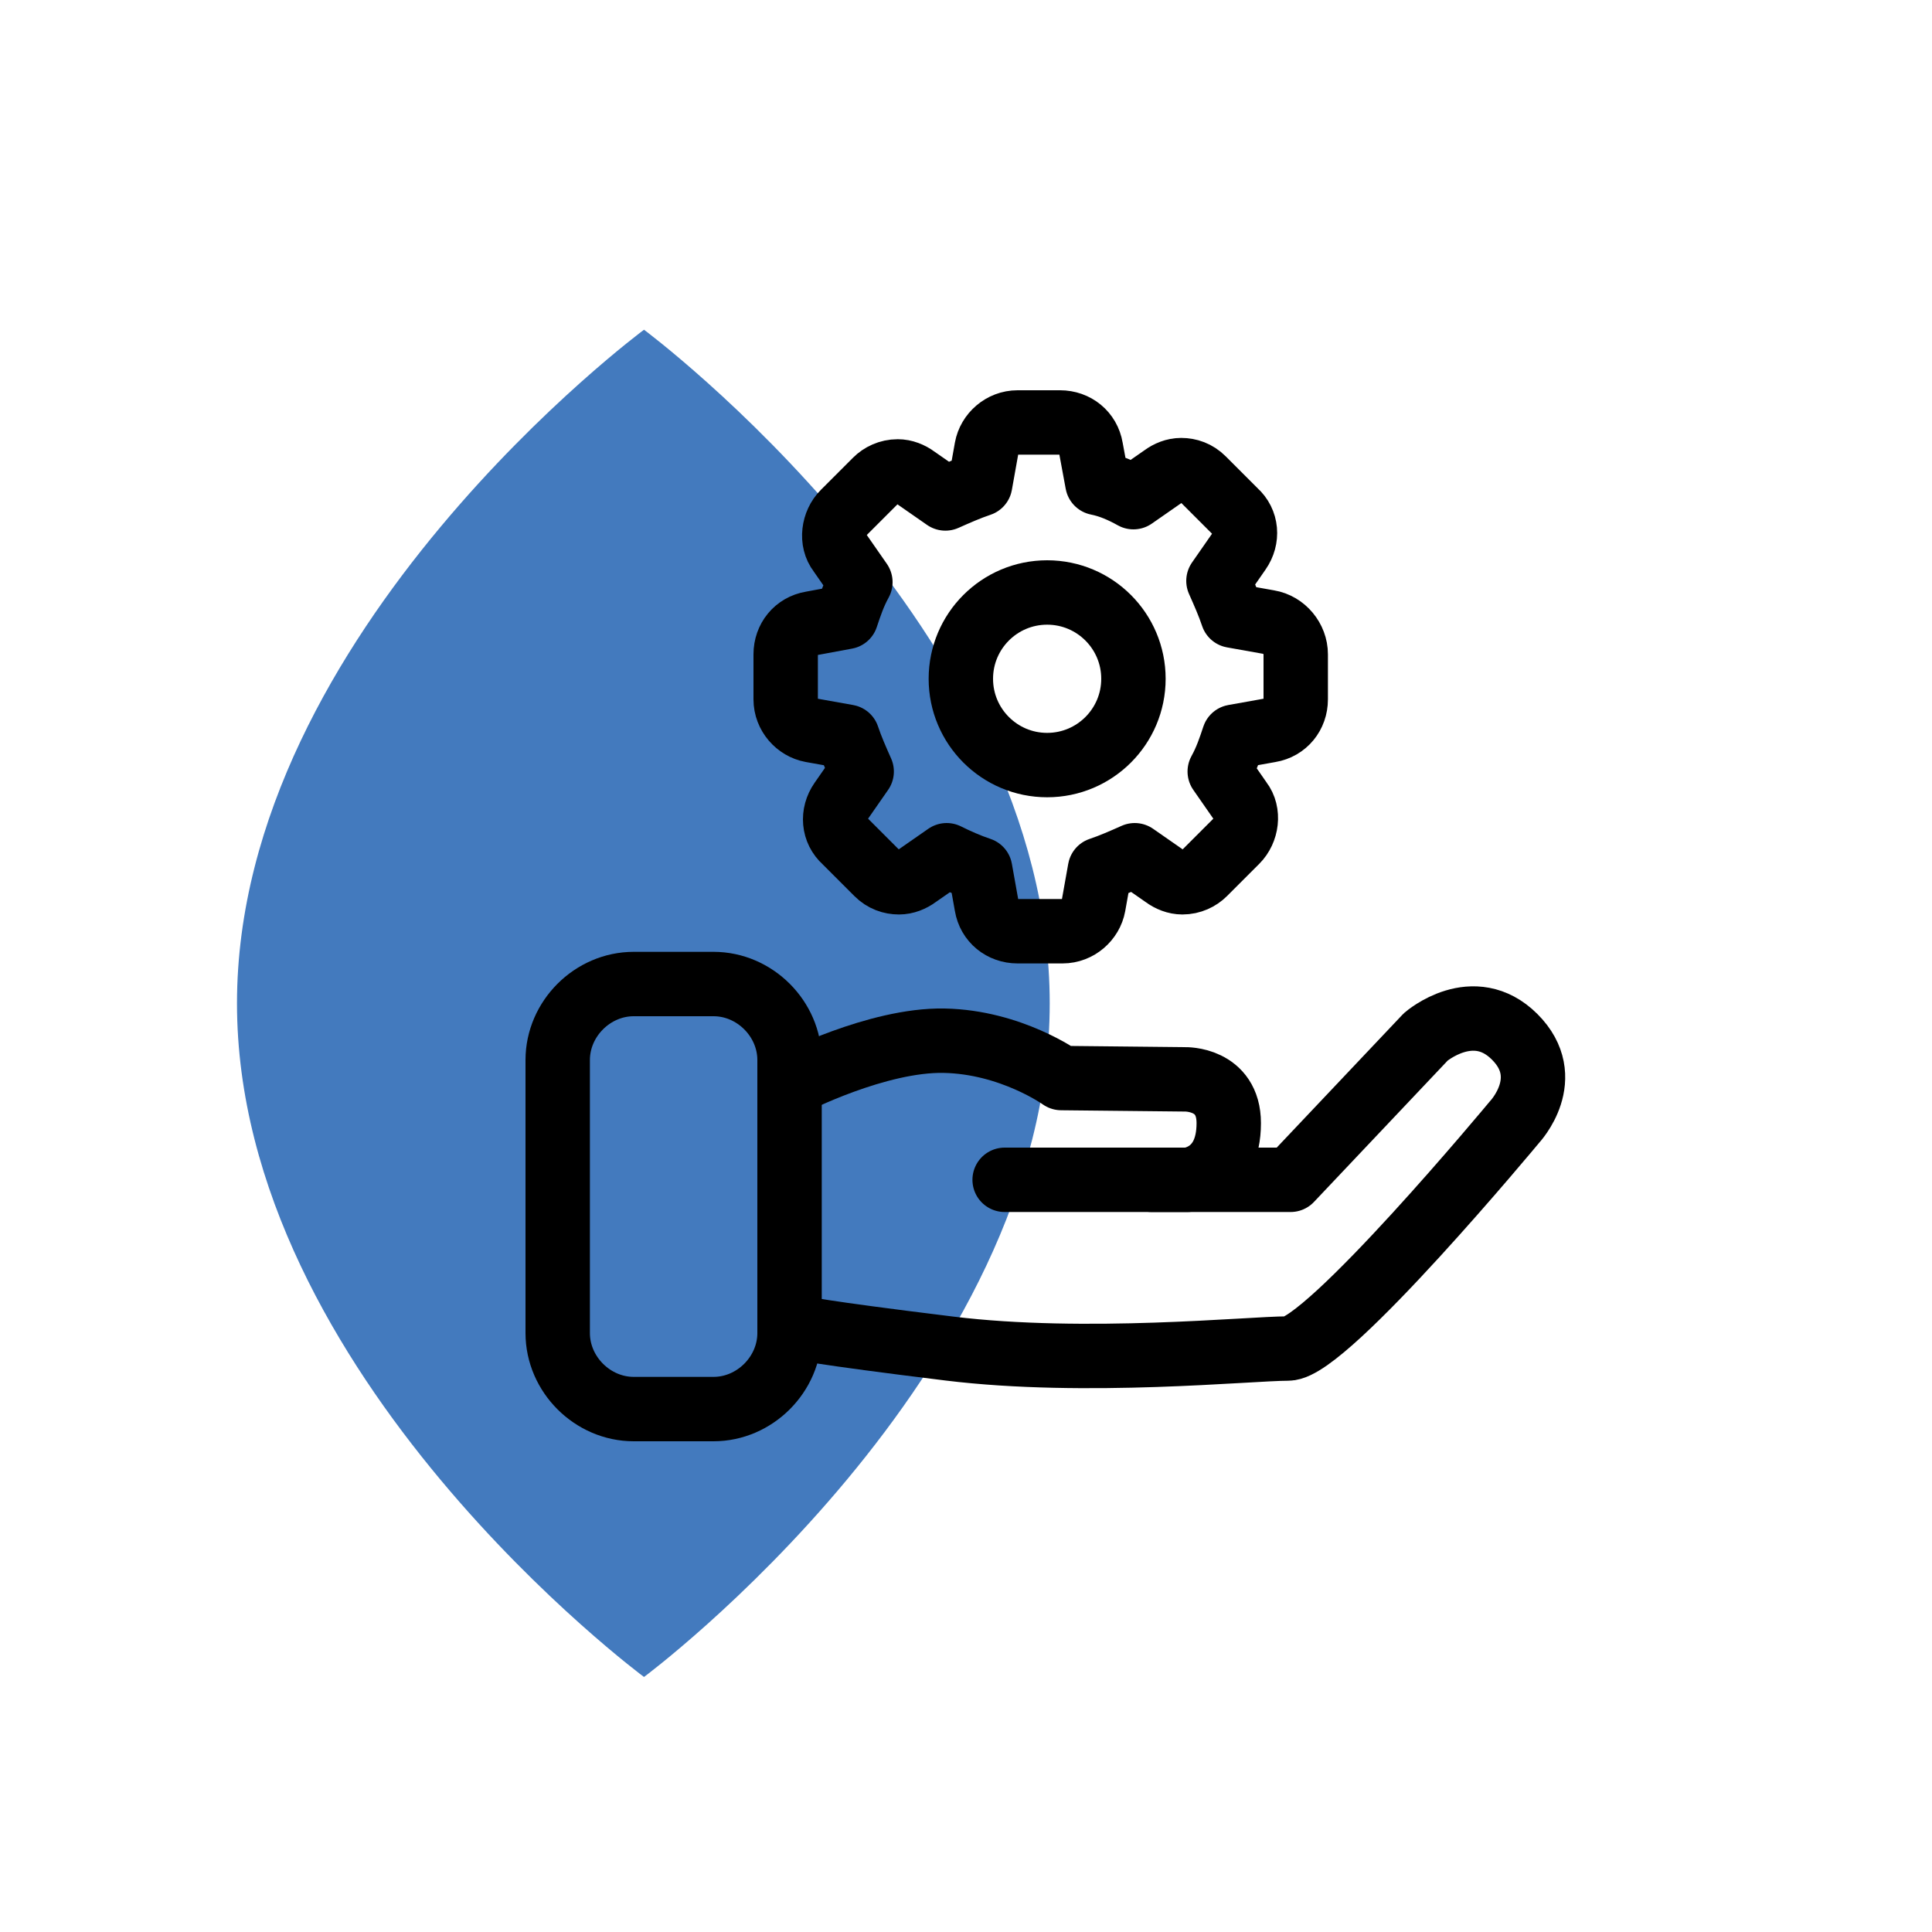
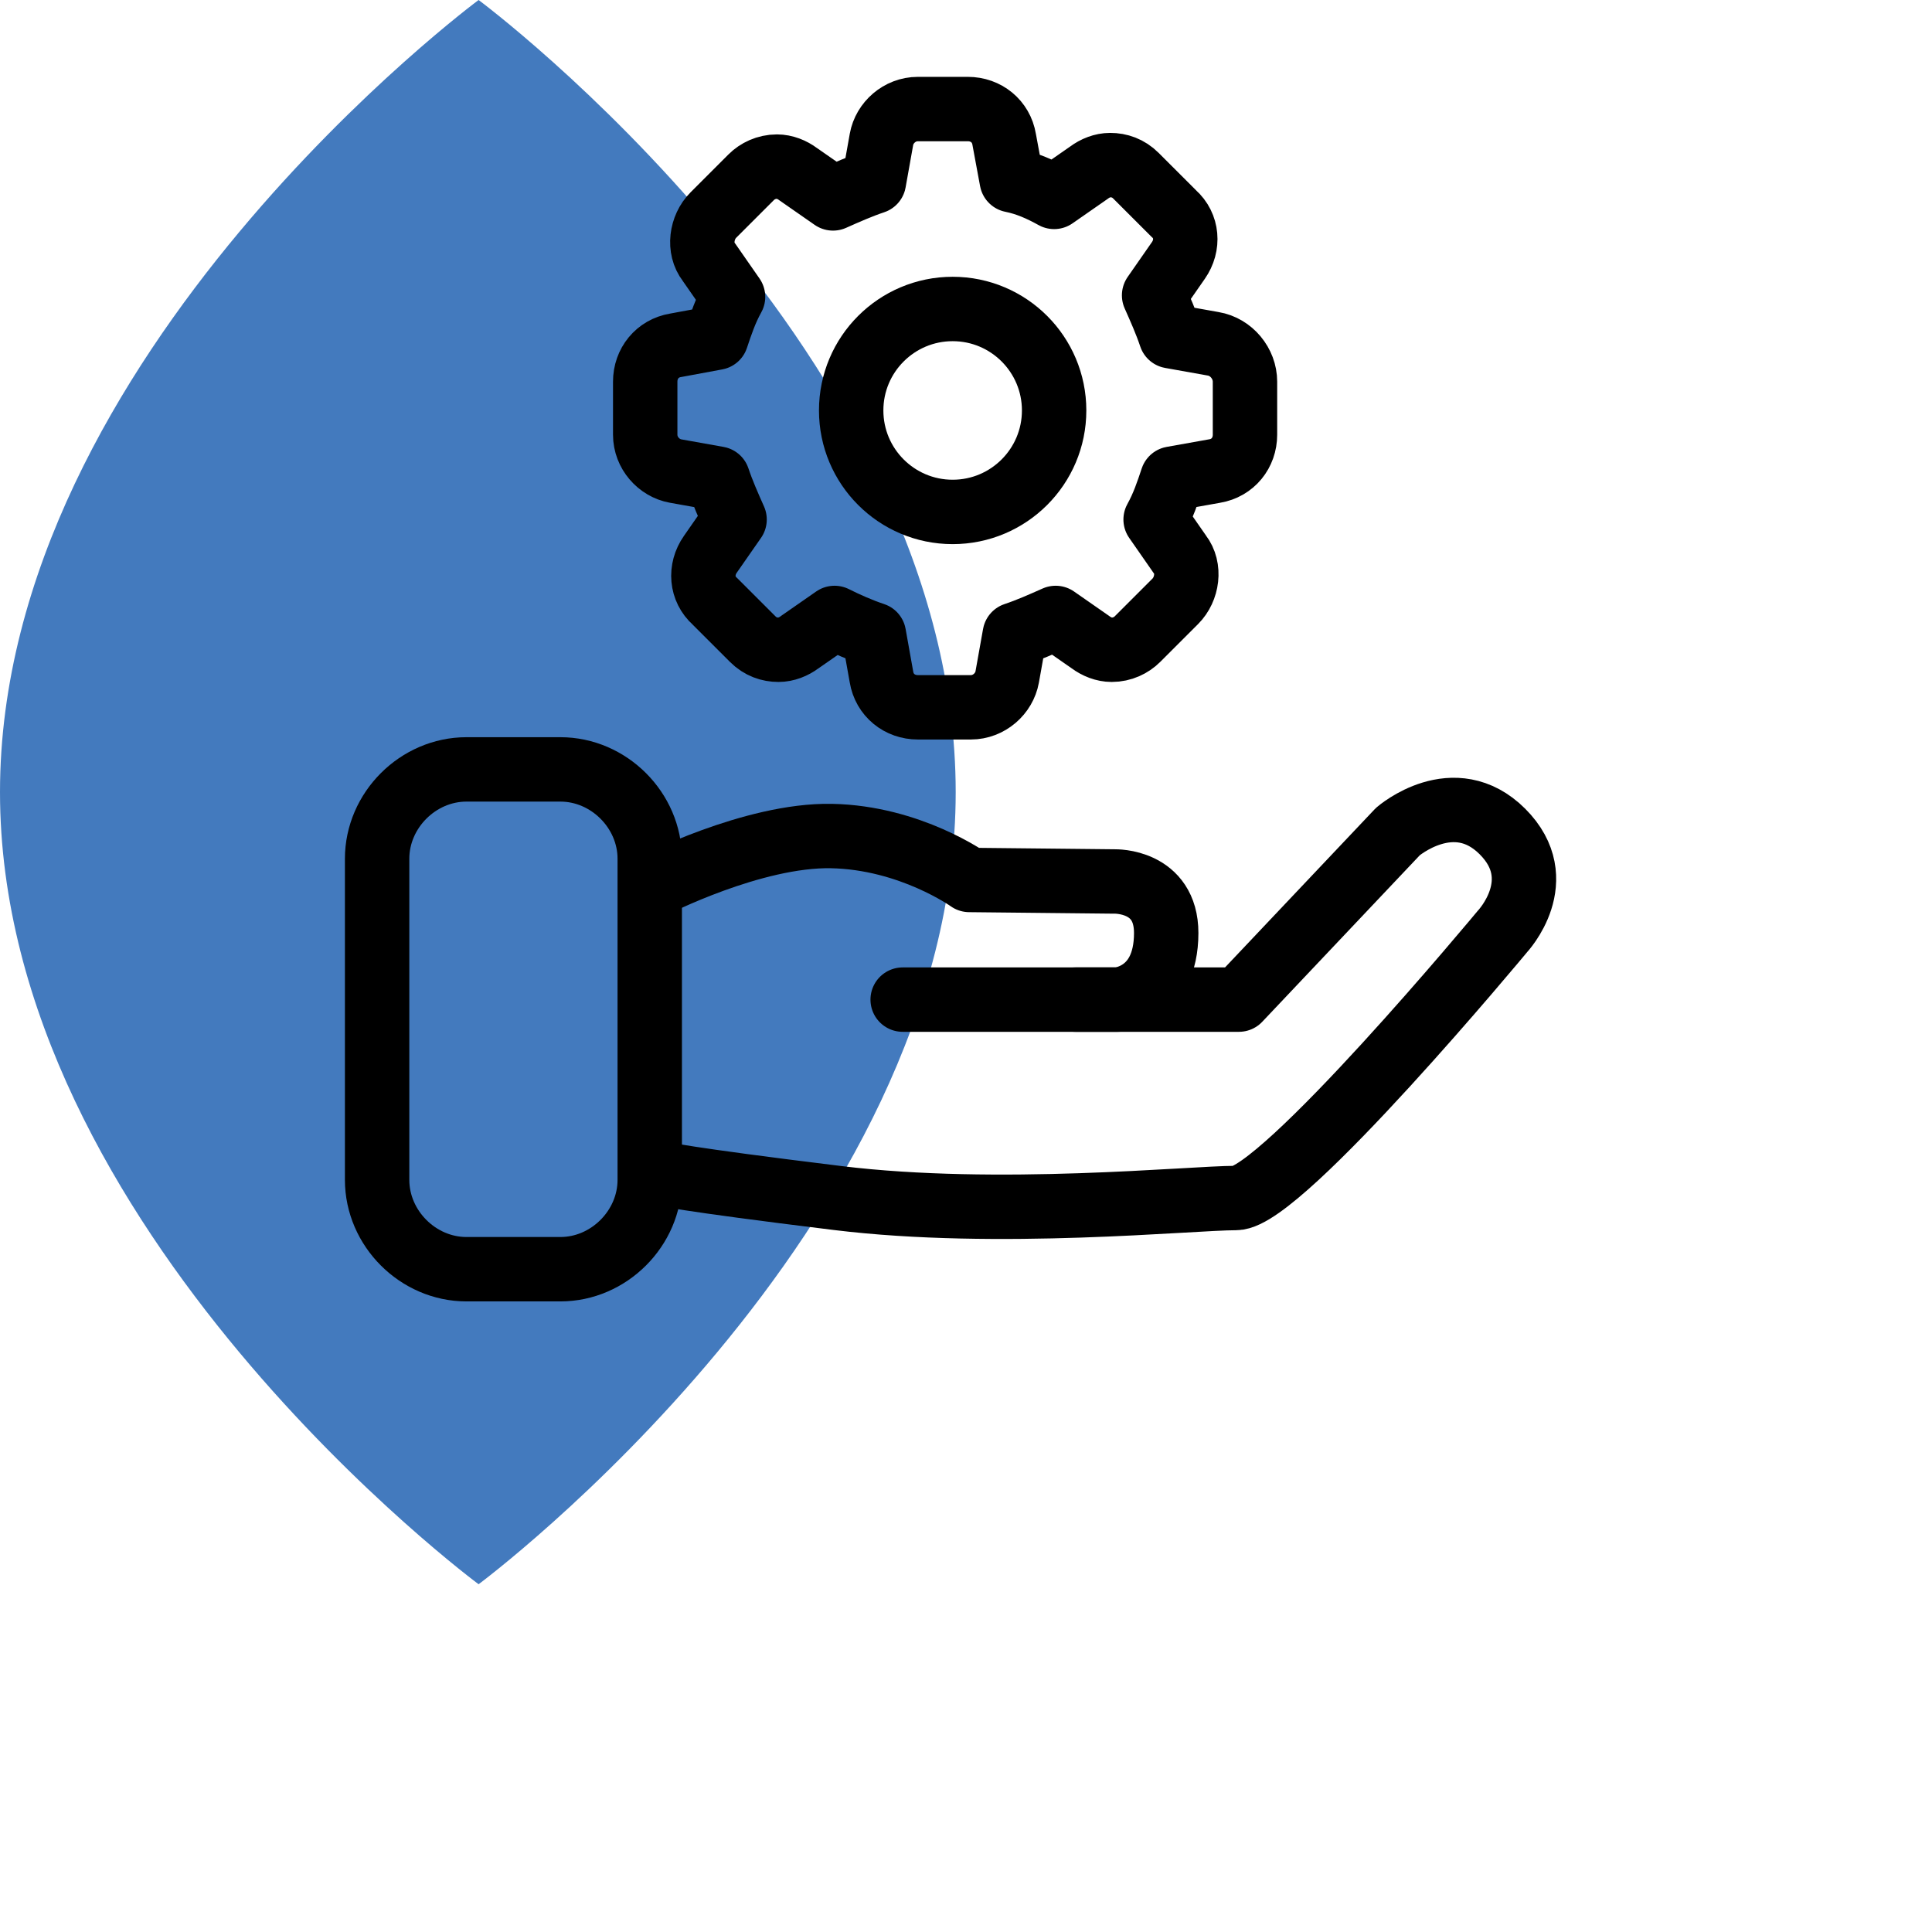
<svg xmlns="http://www.w3.org/2000/svg" width="150" height="150" viewBox="0 0 150 150" fill="none">
-   <path d="M81.5 77.9C81.5 106.8 50 130.2 50 130.2C50 130.2 18.4 106.8 18.4 77.9C18.4 49 50 25.6 50 25.6C50 25.6 81.5 49 81.5 77.9Z" fill="#437ABE" />
-   <path d="M55.4 109.4H49.2C46 109.4 43.3 106.7 43.3 103.5V82.3C43.3 79.1 46 76.4 49.2 76.4H55.4C58.6 76.4 61.3 79.1 61.3 82.3V103.5C61.3 106.7 58.6 109.4 55.4 109.4Z" stroke="currentColor" stroke-width="5" stroke-miterlimit="10" />
-   <path d="M81.3 59.4C77.6 59.4 74.6 56.4 74.6 52.7C74.6 49 77.6 46 81.3 46C85 46 88 49 88 52.7C88 56.4 85 59.4 81.3 59.4Z" stroke="currentColor" stroke-width="5" stroke-miterlimit="10" />
-   <path d="M98.5 48.3L95.7 47.8C95.4 46.9 95 46 94.6 45.1L96.2 42.8C96.9 41.8 96.8 40.5 95.9 39.7L93.4 37.2C92.9 36.7 92.3 36.5 91.7 36.5C91.2 36.5 90.7 36.7 90.3 37L88 38.6C87.1 38.1 86.2 37.7 85.2 37.5L84.7 34.8C84.5 33.6 83.5 32.8 82.3 32.8H79C77.8 32.8 76.8 33.7 76.6 34.8L76.1 37.6C75.2 37.9 74.3 38.3 73.4 38.7L71.1 37.1C70.7 36.8 70.2 36.6 69.7 36.6C69 36.6 68.4 36.9 68 37.3L65.5 39.8C64.7 40.6 64.5 42 65.2 42.9L66.8 45.2C66.3 46.1 66 47 65.7 47.9L63 48.4C61.8 48.6 61 49.6 61 50.8V54.3C61 55.5 61.9 56.5 63 56.7L65.8 57.2C66.1 58.1 66.5 59 66.9 59.9L65.3 62.2C64.6 63.2 64.7 64.5 65.6 65.3L68.1 67.8C68.6 68.3 69.2 68.5 69.8 68.5C70.3 68.5 70.8 68.3 71.2 68L73.5 66.4C74.3 66.8 75.2 67.2 76.1 67.5L76.6 70.3C76.8 71.5 77.8 72.3 79 72.3H82.5C83.7 72.3 84.7 71.4 84.9 70.3L85.4 67.5C86.3 67.2 87.2 66.8 88.1 66.4L90.4 68C90.8 68.3 91.3 68.5 91.8 68.5C92.5 68.5 93.1 68.2 93.5 67.8L96 65.3C96.8 64.5 97 63.1 96.3 62.2L94.7 59.9C95.2 59 95.5 58.1 95.8 57.2L98.6 56.7C99.8 56.5 100.6 55.5 100.6 54.3V50.8C100.6 49.6 99.7 48.5 98.5 48.3Z" stroke="currentColor" stroke-width="5" stroke-miterlimit="10" stroke-linecap="round" stroke-linejoin="round" />
-   <path d="M61.5 84.1C61.5 84.1 68.1 80.7 73.3 80.8C78.5 80.9 82.4 83.7 82.4 83.7L92 83.8C92 83.8 95.4 83.7 95.4 87.2C95.4 91.4 92.2 91.6 92.2 91.6H78" stroke="currentColor" stroke-width="5" stroke-miterlimit="10" stroke-linecap="round" stroke-linejoin="round" />
-   <path d="M89.4 91.6H100.2L110.7 80.5C110.7 80.5 114.4 77.3 117.6 80.5C120.8 83.7 117.6 87.1 117.6 87.1C117.6 87.1 103 104.7 100 104.7C97 104.7 84.3 106 73.7 104.7C63.1 103.4 62.2 103.1 62.2 103.1" stroke="currentColor" stroke-width="5" stroke-miterlimit="10" stroke-linecap="round" stroke-linejoin="round" />
+   <path d="M74.2 61.5C74.2 95.484 37.159 123 37.159 123C37.159 123 0 95.484 0 61.5C0 27.516 37.159 0 37.159 0C37.159 0 74.2 27.516 74.2 61.5Z" fill="#437ABE" />
+   <path d="M43.508 98.541H36.217C32.454 98.541 29.279 95.366 29.279 91.603V66.674C29.279 62.911 32.454 59.736 36.217 59.736H43.508C47.271 59.736 50.446 62.911 50.446 66.674V91.603C50.446 95.366 47.271 98.541 43.508 98.541Z" stroke="currentColor" stroke-width="5" stroke-miterlimit="10" />
+   <path d="M73.964 39.746C69.613 39.746 66.085 36.218 66.085 31.867C66.085 27.516 69.613 23.989 73.964 23.989C78.314 23.989 81.842 27.516 81.842 31.867C81.842 36.218 78.314 39.746 73.964 39.746Z" stroke="currentColor" stroke-width="5" stroke-miterlimit="10" />
+   <path d="M94.19 26.693L90.898 26.105C90.545 25.047 90.075 23.989 89.604 22.93L91.486 20.226C92.309 19.05 92.191 17.521 91.133 16.58L88.193 13.641C87.605 13.053 86.9 12.818 86.194 12.818C85.606 12.818 85.018 13.053 84.548 13.405L81.843 15.287C80.785 14.699 79.727 14.229 78.551 13.993L77.963 10.819C77.728 9.407 76.552 8.467 75.141 8.467H71.26C69.849 8.467 68.673 9.525 68.438 10.819L67.85 14.111C66.792 14.464 65.733 14.934 64.675 15.405L61.97 13.523C61.5 13.17 60.912 12.935 60.324 12.935C59.501 12.935 58.795 13.288 58.325 13.758L55.385 16.698C54.445 17.639 54.209 19.285 55.033 20.343L56.914 23.048C56.326 24.106 55.973 25.165 55.62 26.223L52.446 26.811C51.035 27.046 50.094 28.222 50.094 29.633V33.749C50.094 35.16 51.152 36.336 52.446 36.571L55.738 37.159C56.091 38.217 56.561 39.276 57.032 40.334L55.15 43.038C54.327 44.214 54.445 45.743 55.503 46.684L58.443 49.623C59.031 50.211 59.736 50.447 60.442 50.447C61.03 50.447 61.618 50.211 62.088 49.859L64.793 47.977C65.733 48.448 66.792 48.918 67.85 49.271L68.438 52.563C68.673 53.974 69.849 54.915 71.26 54.915H75.376C76.787 54.915 77.963 53.857 78.198 52.563L78.786 49.271C79.844 48.918 80.903 48.448 81.961 47.977L84.665 49.859C85.136 50.211 85.724 50.447 86.312 50.447C87.135 50.447 87.84 50.094 88.311 49.623L91.251 46.684C92.191 45.743 92.426 44.097 91.603 43.038L89.722 40.334C90.31 39.276 90.663 38.217 91.015 37.159L94.308 36.571C95.719 36.336 96.66 35.16 96.66 33.749V29.633C96.66 28.222 95.601 26.928 94.19 26.693Z" stroke="currentColor" stroke-width="5" stroke-miterlimit="10" stroke-linecap="round" stroke-linejoin="round" />
+   <path d="M50.681 68.791C50.681 68.791 58.442 64.793 64.556 64.91C70.671 65.028 75.257 68.32 75.257 68.32L86.546 68.438C86.546 68.438 90.544 68.32 90.544 72.436C90.544 77.375 86.781 77.61 86.781 77.61H70.083" stroke="currentColor" stroke-width="5" stroke-miterlimit="10" stroke-linecap="round" stroke-linejoin="round" />
+   <path d="M83.489 77.61H96.188L108.535 64.558C108.535 64.558 112.886 60.795 116.649 64.558C120.412 68.32 116.649 72.319 116.649 72.319C116.649 72.319 99.481 93.014 95.953 93.014C92.425 93.014 77.492 94.543 65.027 93.014C52.562 91.486 51.504 91.133 51.504 91.133" stroke="currentColor" stroke-width="5" stroke-miterlimit="10" stroke-linecap="round" stroke-linejoin="round" />
</svg>
